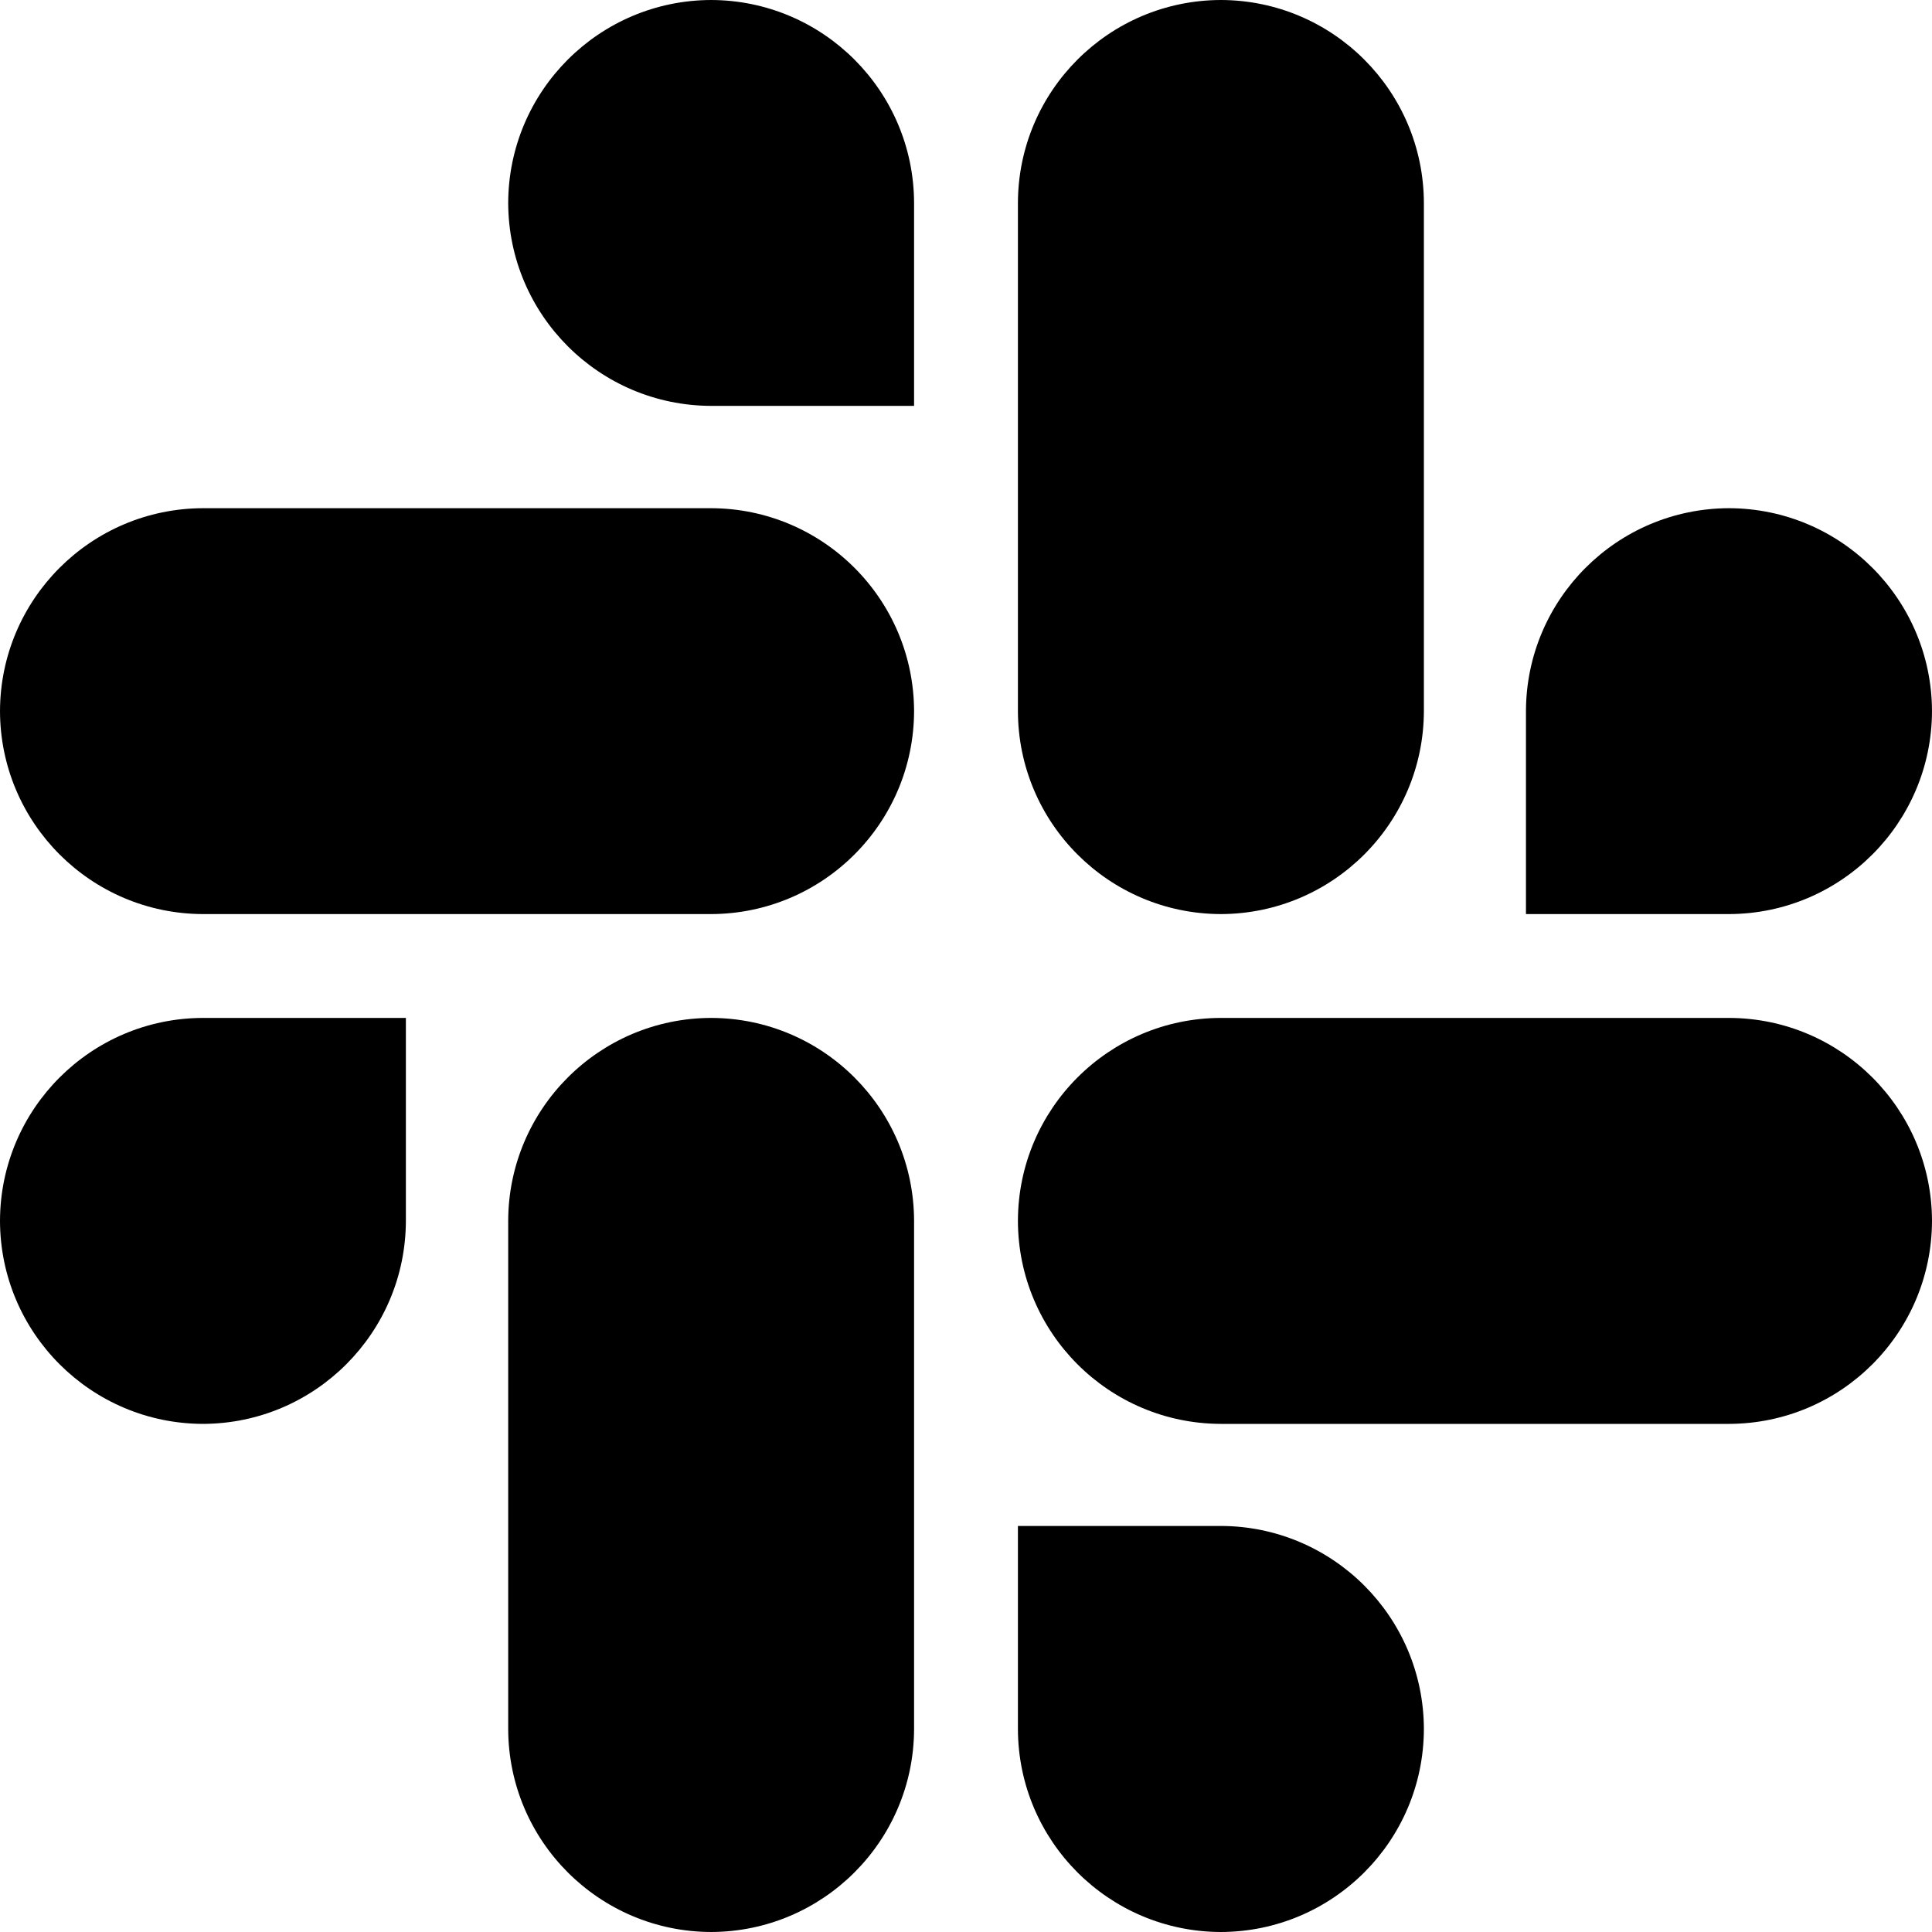
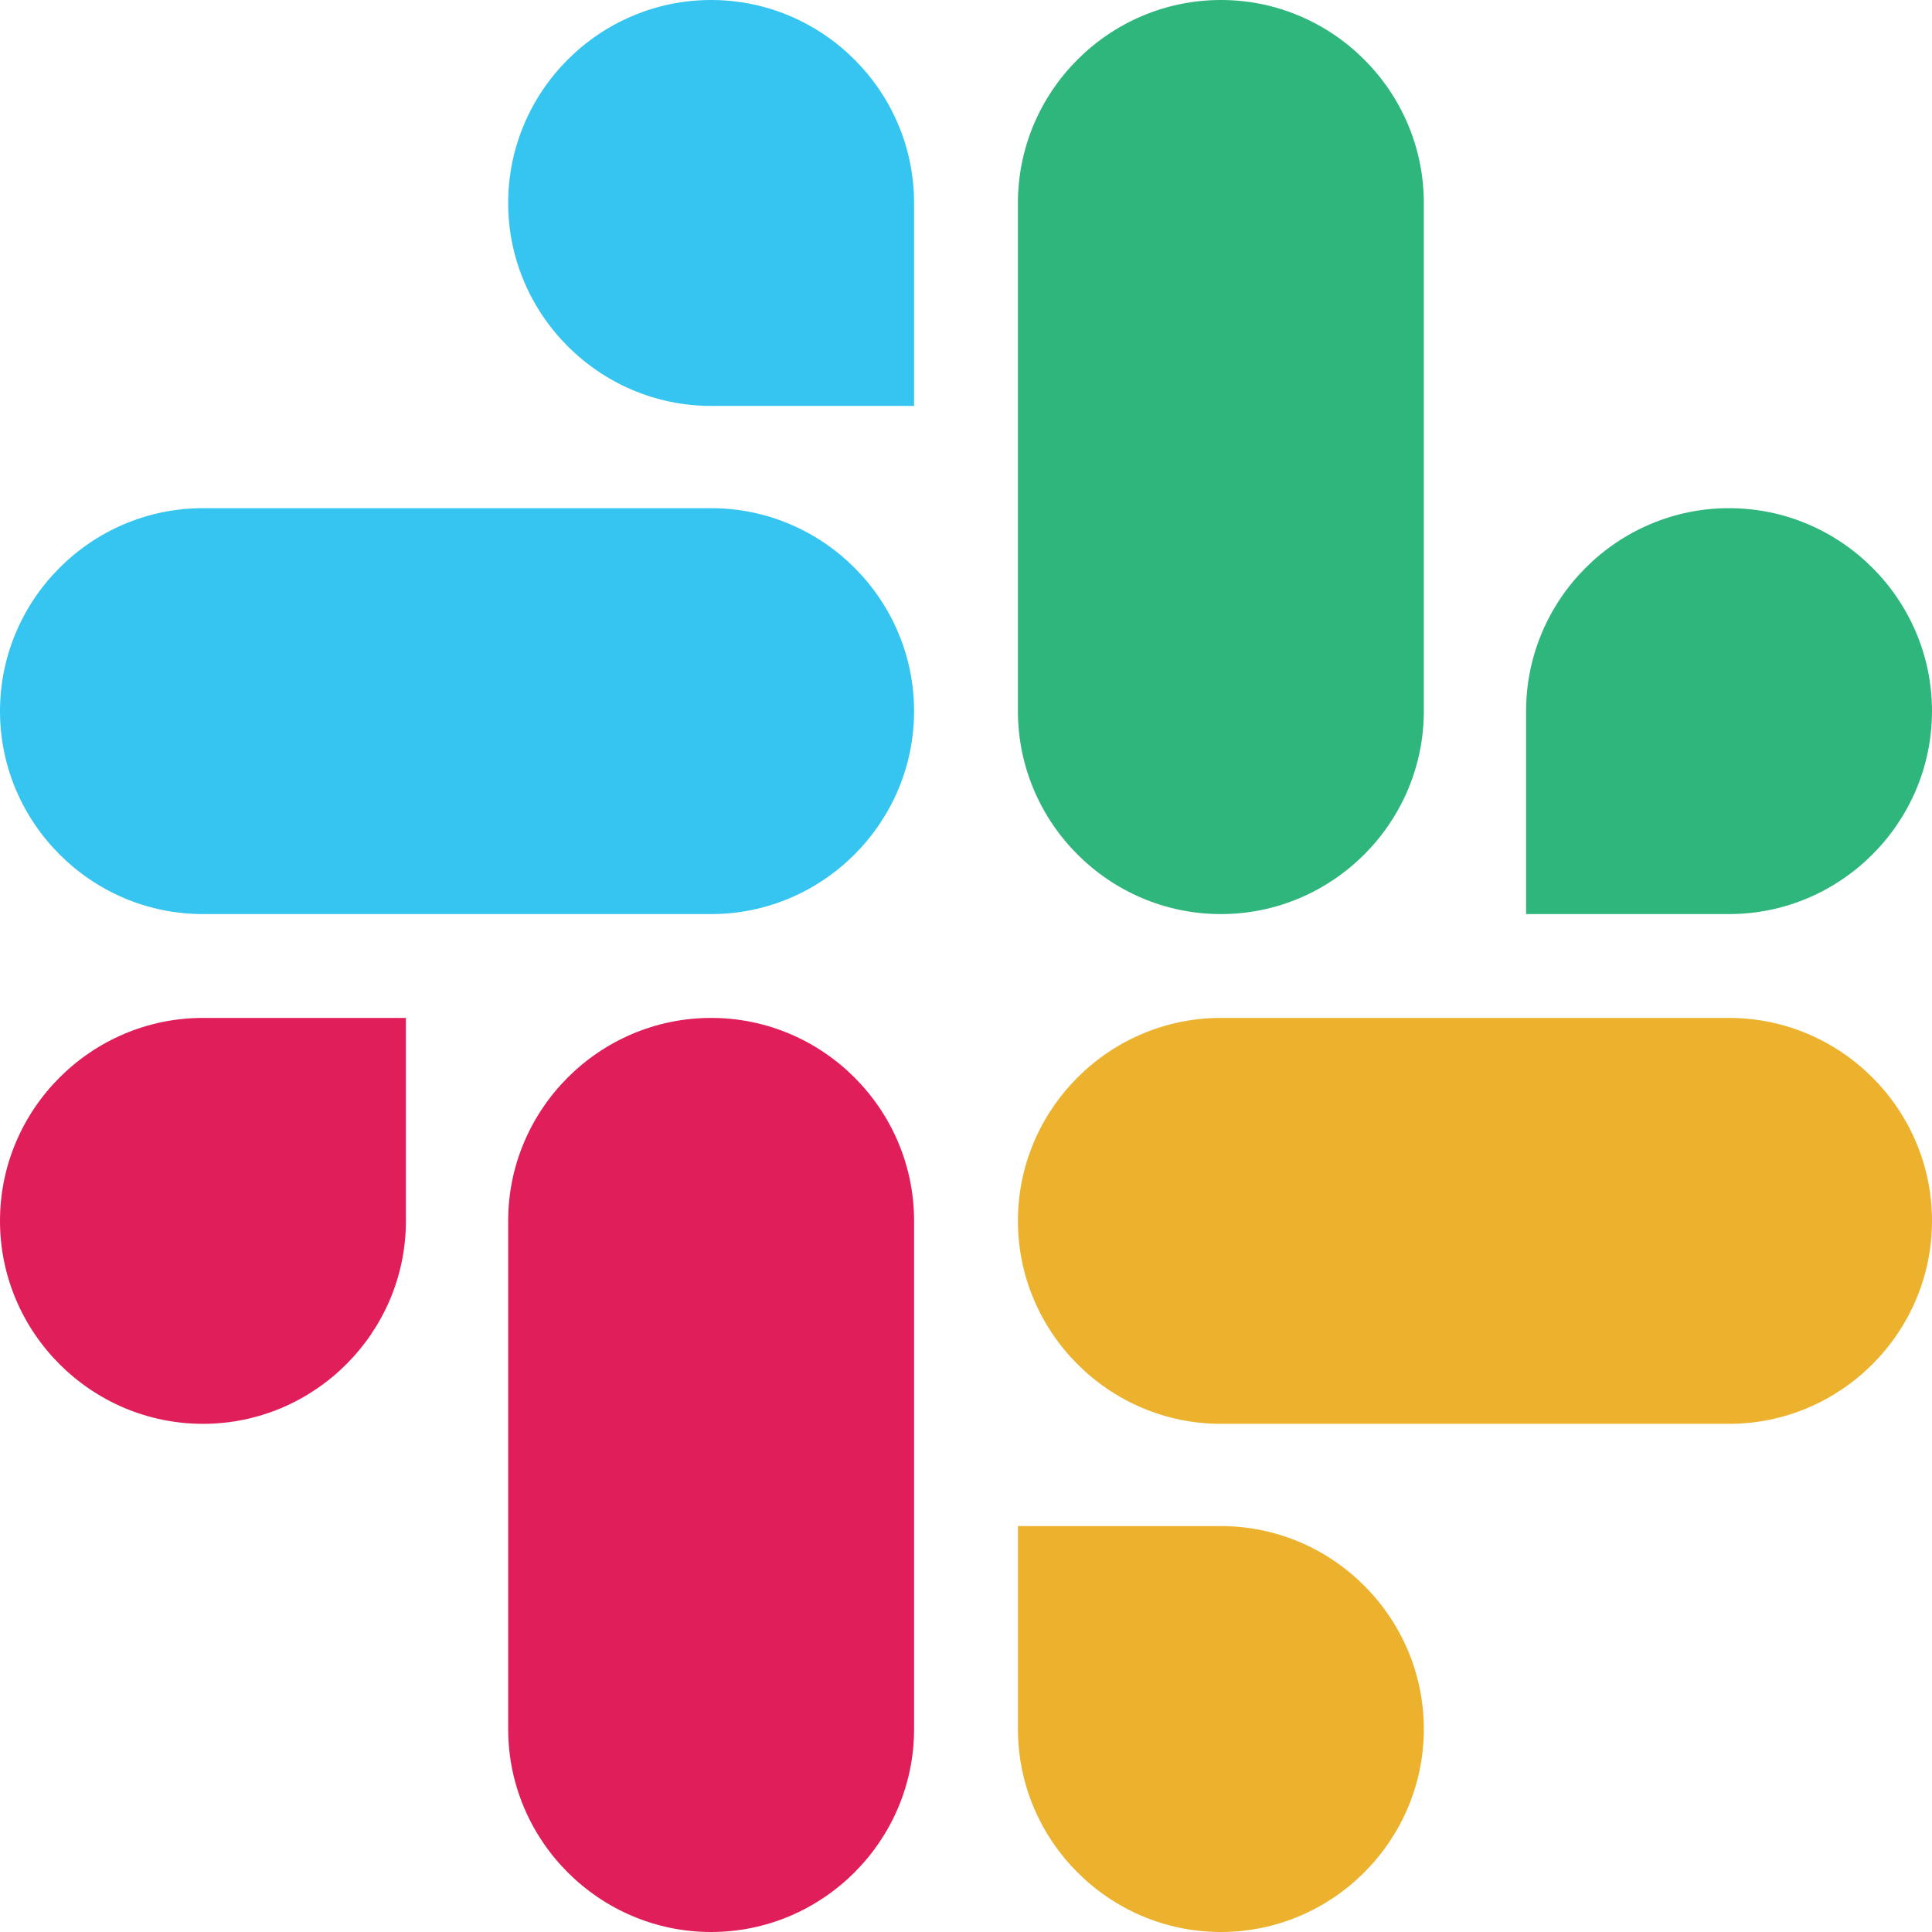
- <svg xmlns="http://www.w3.org/2000/svg" role="img" viewBox="0 0 24 24">
-   <path d="M5.042 15.165a2.528 2.528 0 0 1-2.52 2.523A2.528 2.528 0 0 1 0 15.165a2.527 2.527 0 0 1 2.522-2.52h2.52v2.52zM6.313 15.165a2.527 2.527 0 0 1 2.521-2.52 2.527 2.527 0 0 1 2.521 2.52v6.313A2.528 2.528 0 0 1 8.834 24a2.528 2.528 0 0 1-2.521-2.522v-6.313zM8.834 5.042a2.528 2.528 0 0 1-2.521-2.52A2.528 2.528 0 0 1 8.834 0a2.528 2.528 0 0 1 2.521 2.522v2.52H8.834zM8.834 6.313a2.528 2.528 0 0 1 2.521 2.521 2.528 2.528 0 0 1-2.521 2.521H2.522A2.528 2.528 0 0 1 0 8.834a2.528 2.528 0 0 1 2.522-2.521h6.312zM18.956 8.834a2.528 2.528 0 0 1 2.522-2.521A2.528 2.528 0 0 1 24 8.834a2.528 2.528 0 0 1-2.522 2.521h-2.522V8.834zM17.688 8.834a2.528 2.528 0 0 1-2.523 2.521 2.527 2.527 0 0 1-2.52-2.521V2.522A2.527 2.527 0 0 1 15.165 0a2.528 2.528 0 0 1 2.523 2.522v6.312zM15.165 18.956a2.528 2.528 0 0 1 2.523 2.522A2.528 2.528 0 0 1 15.165 24a2.527 2.527 0 0 1-2.52-2.522v-2.522h2.52zM15.165 17.688a2.527 2.527 0 0 1-2.52-2.523 2.526 2.526 0 0 1 2.52-2.52h6.313A2.527 2.527 0 0 1 24 15.165a2.528 2.528 0 0 1-2.522 2.523h-6.313z" />
+ <svg xmlns="http://www.w3.org/2000/svg" role="img" viewBox="0 0 122.8 122.8">
+   <path d="M25.8 77.6c0 7.1-5.8 12.9-12.9 12.9S0 84.7 0 77.6s5.8-12.9 12.9-12.9h12.9v12.9zM32.3 77.6c0-7.1 5.8-12.9 12.9-12.9s12.9 5.8 12.9 12.9v32.3c0 7.1-5.8 12.9-12.9 12.9s-12.9-5.8-12.9-12.9V77.6z" fill="#E01E5A" />
+   <path d="M45.2 25.8c-7.1 0-12.9-5.8-12.9-12.9S38.1 0 45.2 0s12.9 5.8 12.9 12.9v12.9H45.2zM45.2 32.3c7.1 0 12.9 5.8 12.9 12.9s-5.8 12.9-12.9 12.9H12.9C5.8 58.1 0 52.3 0 45.2s5.8-12.9 12.9-12.9h32.3z" fill="#36C5F0" />
+   <path d="M97 45.2c0-7.1 5.8-12.9 12.9-12.9s12.9 5.8 12.9 12.9-5.8 12.9-12.9 12.9H97V45.2zM90.5 45.2c0 7.1-5.8 12.9-12.9 12.9s-12.9-5.8-12.9-12.9V12.9C64.7 5.8 70.5 0 77.6 0s12.9 5.8 12.9 12.9v32.3z" fill="#2EB67D" />
+   <path d="M77.6 97c7.1 0 12.9 5.8 12.9 12.9s-5.8 12.9-12.9 12.9-12.9-5.8-12.9-12.9V97h12.9zM77.6 90.5c-7.1 0-12.9-5.8-12.9-12.9s5.8-12.9 12.9-12.9h32.3c7.1 0 12.9 5.8 12.9 12.9s-5.8 12.9-12.9 12.9H77.6z" fill="#ECB22E" />
</svg>
